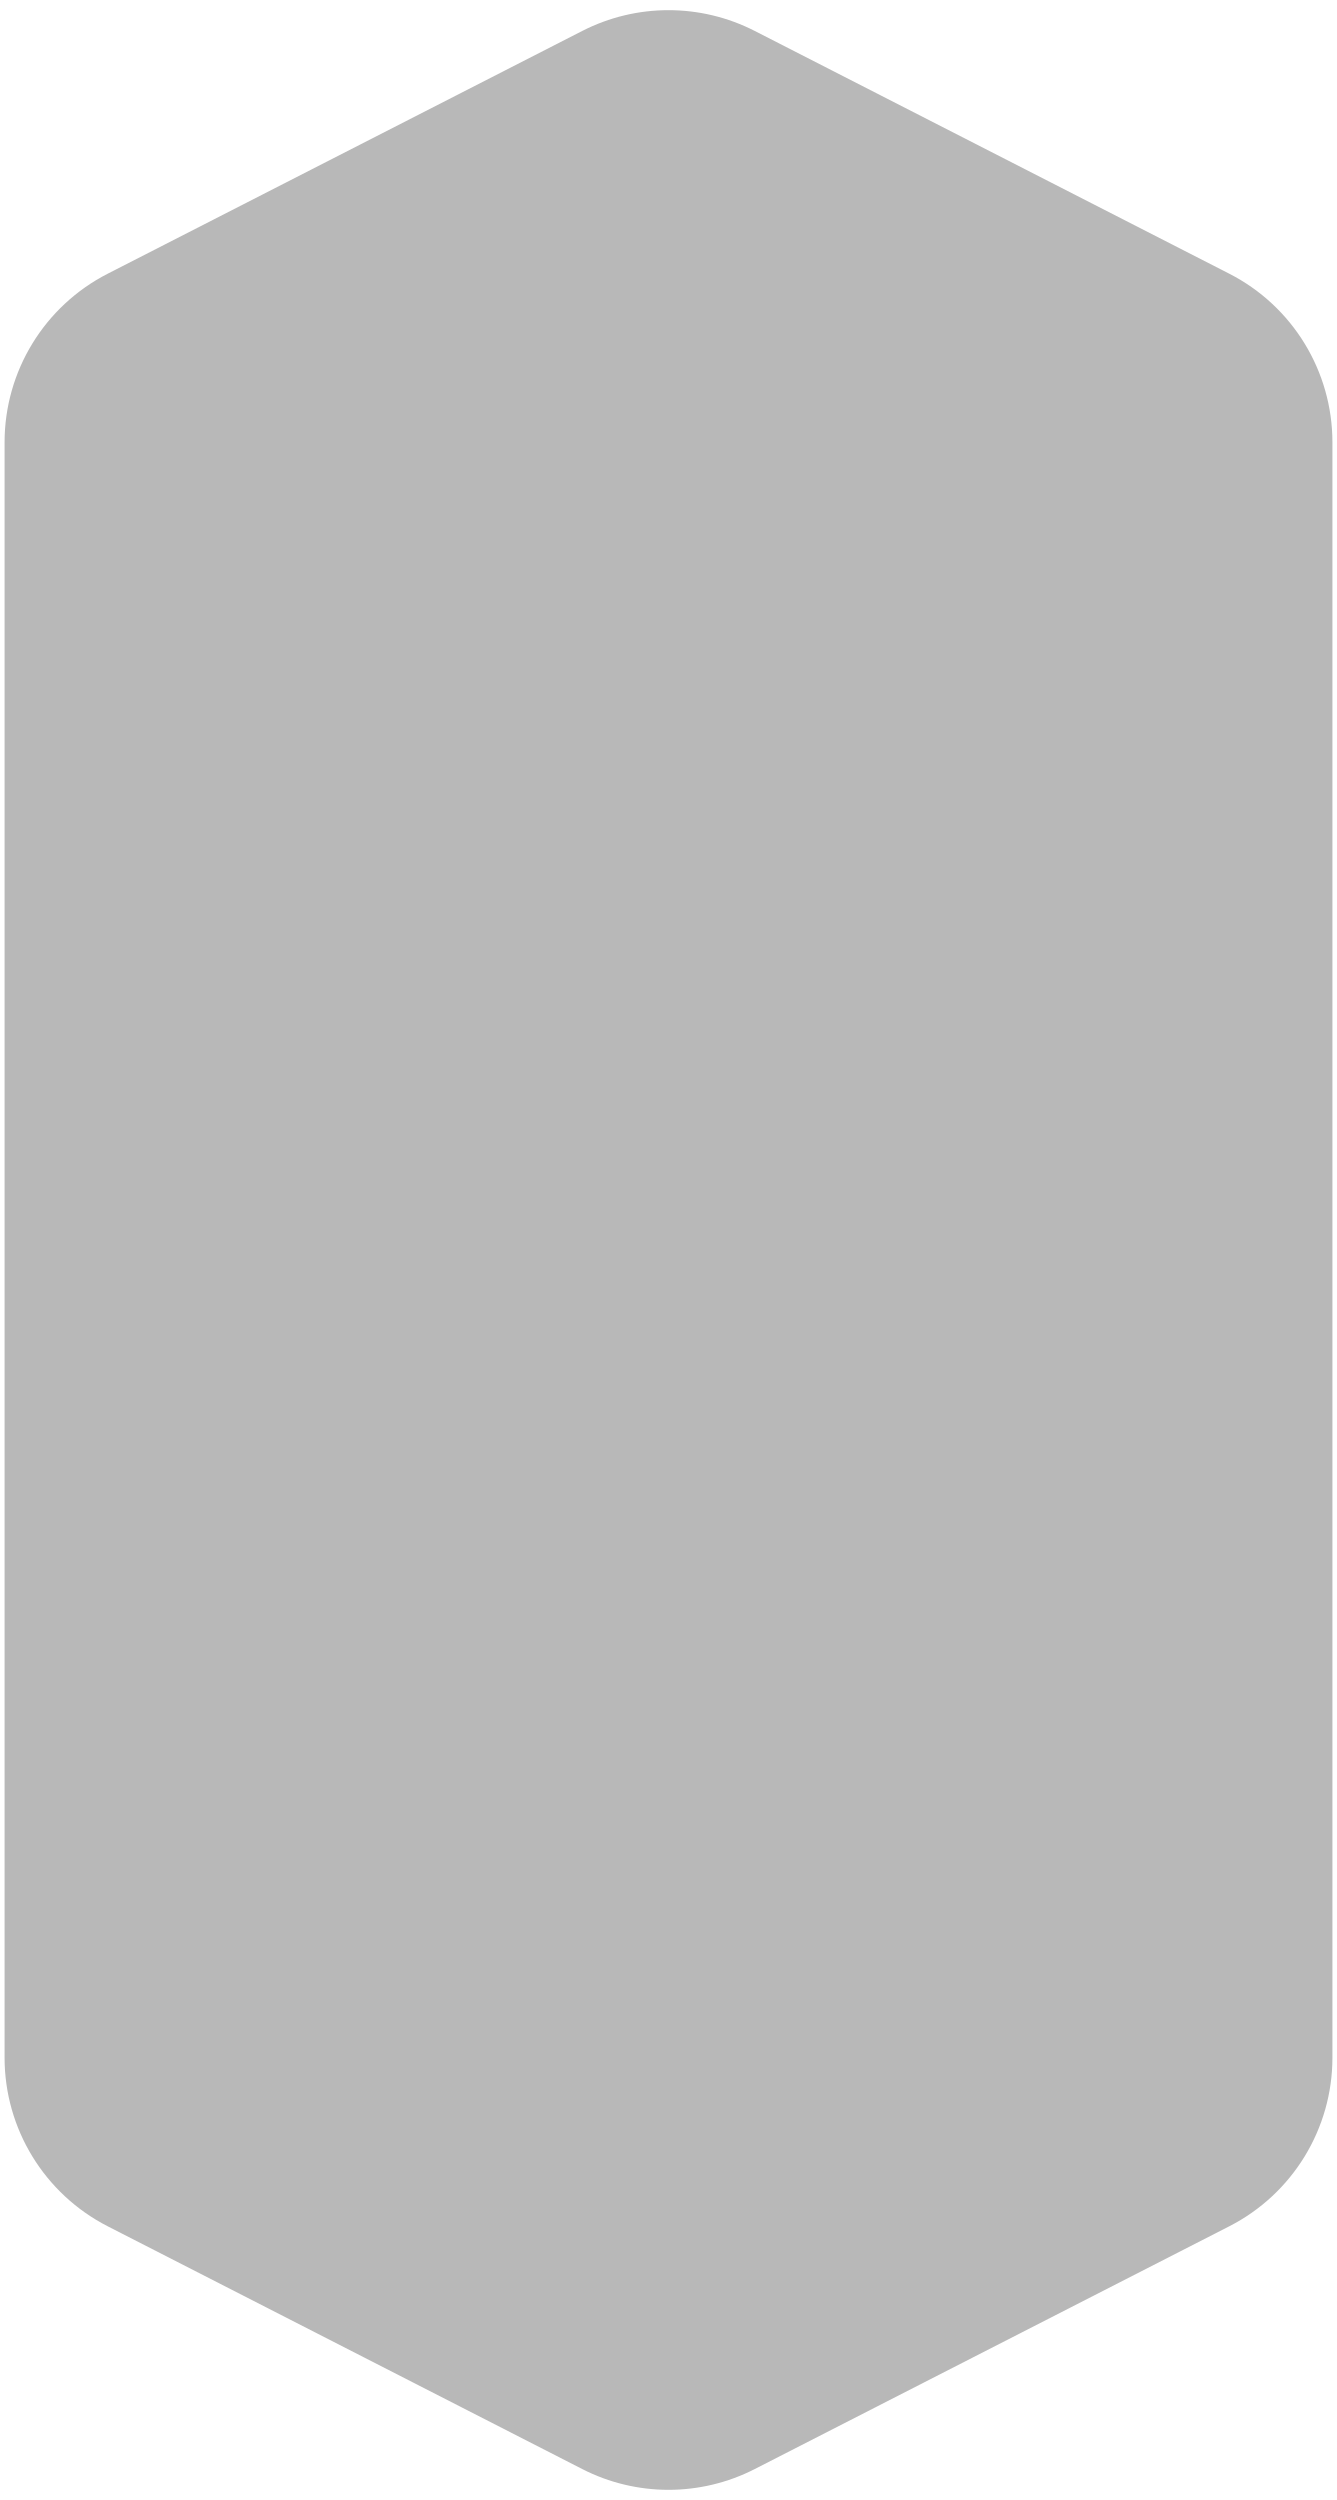
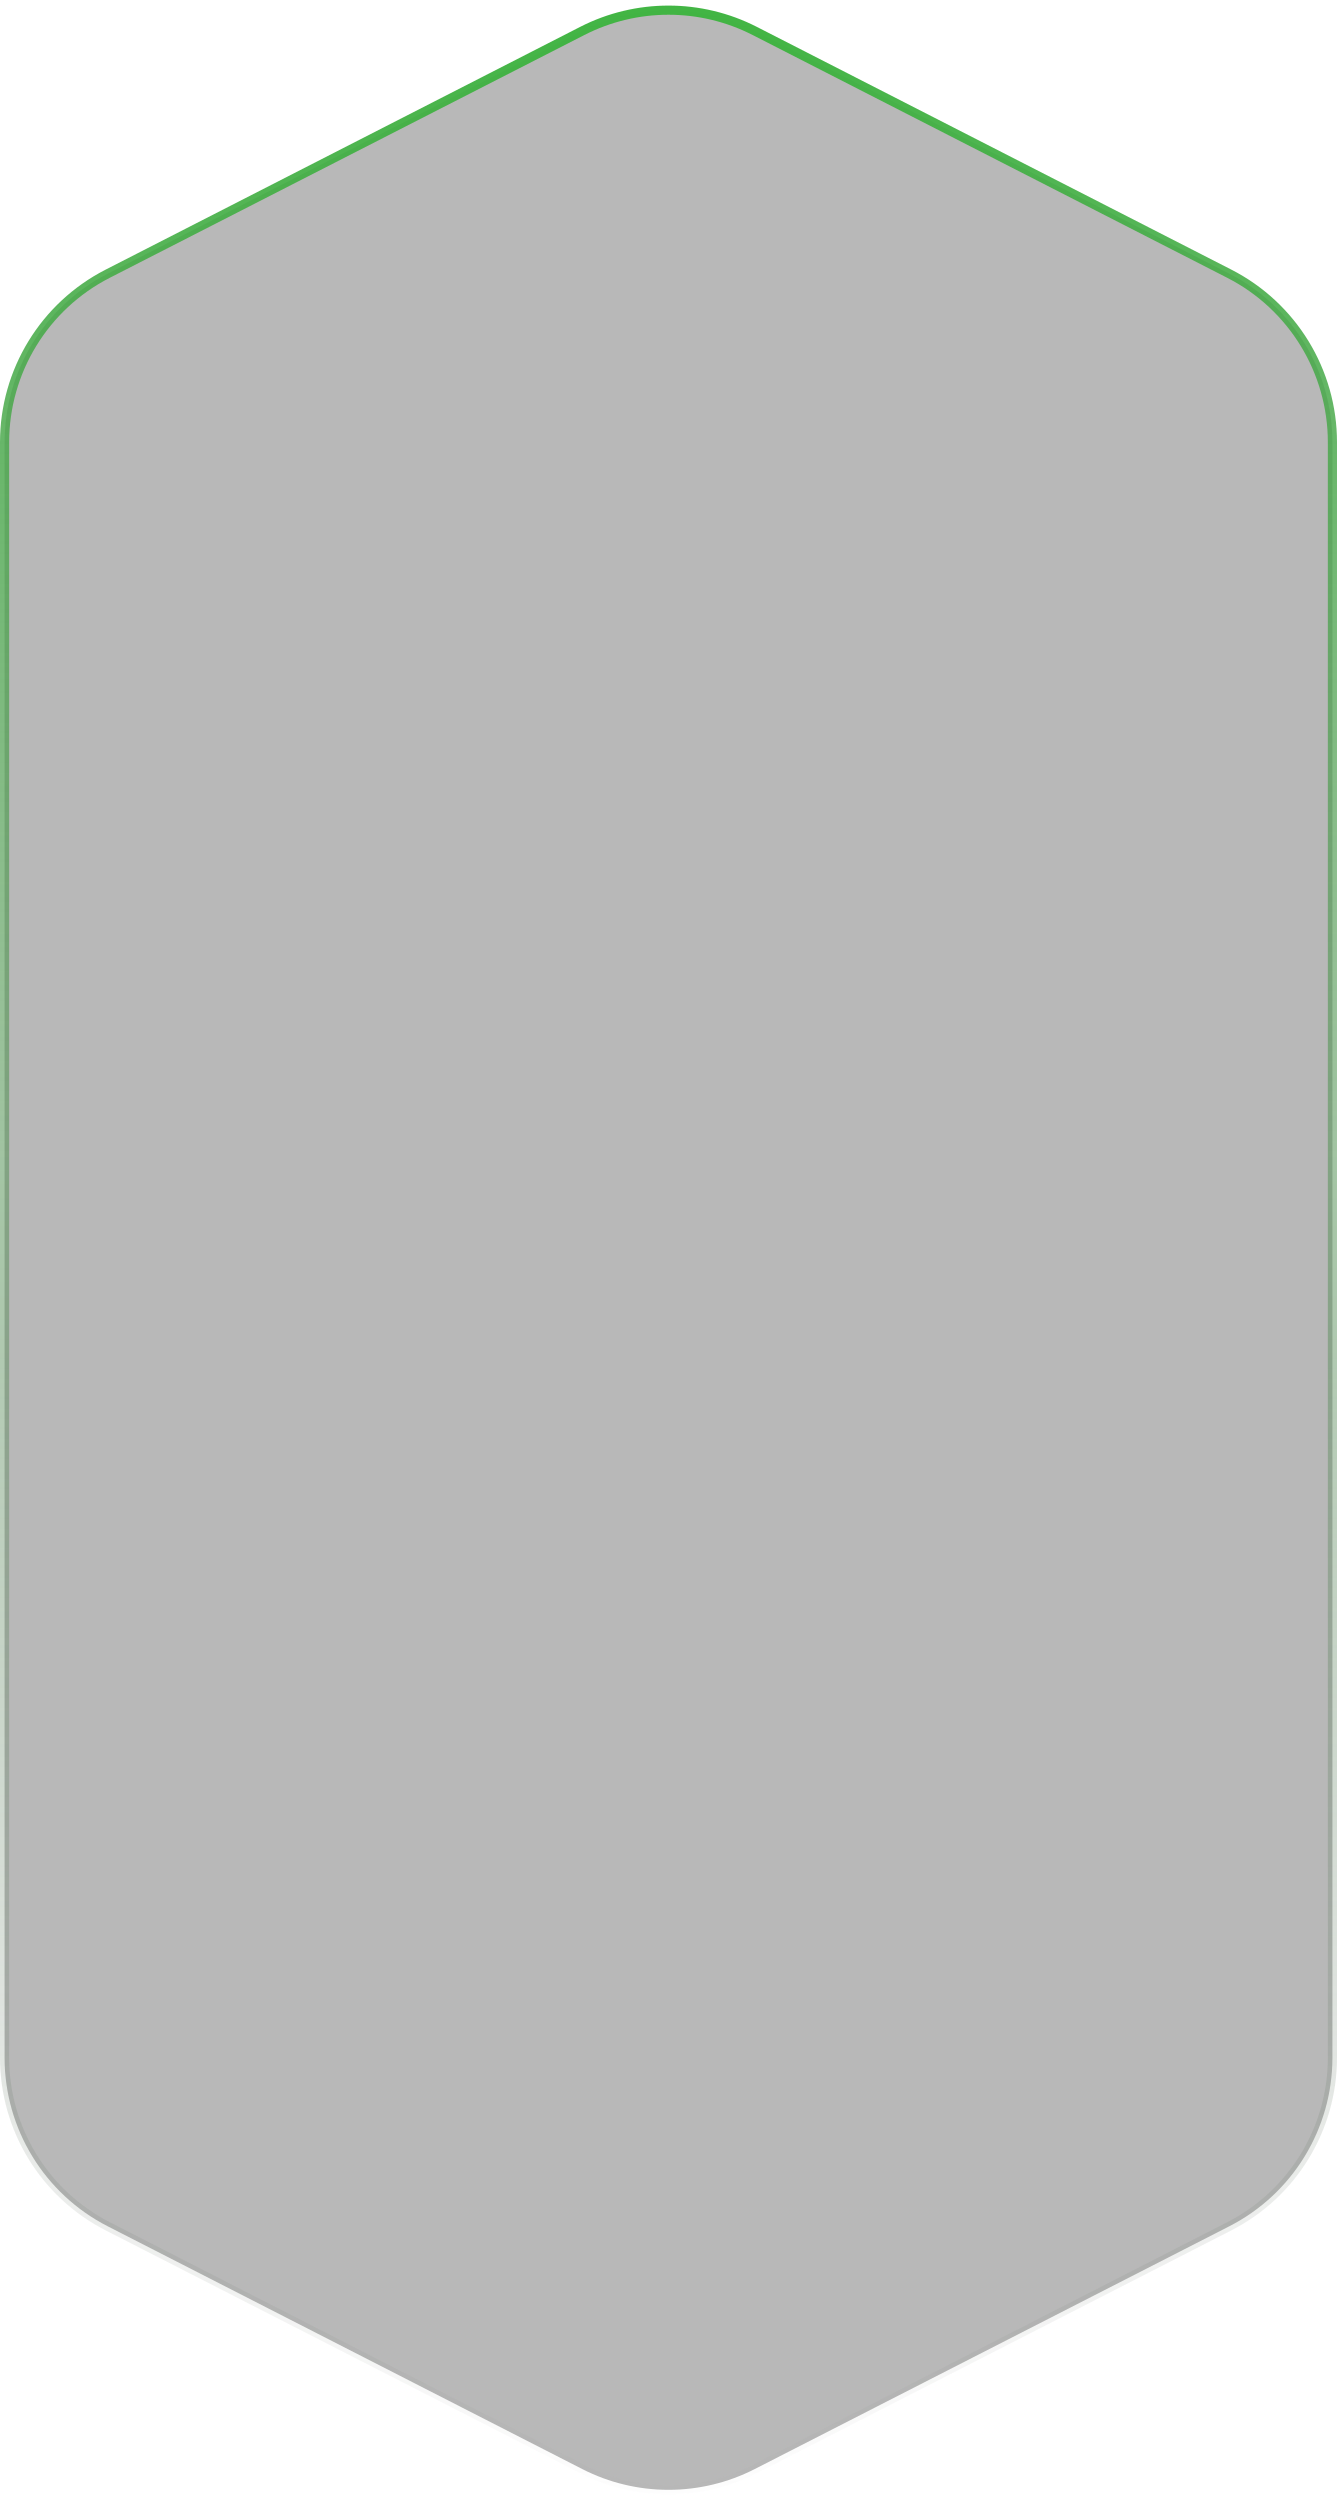
<svg xmlns="http://www.w3.org/2000/svg" viewBox="0 0 146 273" fill="none">
-   <path d="M63.581 3.38C69.496 0.354 76.504 0.354 82.419 3.38L134.238 29.889C141.15 33.426 145.5 40.536 145.5 48.301L145.5 224.699C145.5 232.464 141.151 239.574 134.238 243.111L82.419 269.62C76.504 272.646 69.496 272.646 63.581 269.62L11.762 243.111C4.85 239.574 0.5 232.464 0.5 224.699L0.5 48.301C0.5 40.536 4.849 33.426 11.762 29.889L63.581 3.38Z" fill="black" fill-opacity="0.28" stroke="#paint0_linear_market" />
+   <path d="M63.581 3.38C69.496 0.354 76.504 0.354 82.419 3.38L134.238 29.889C141.15 33.426 145.5 40.536 145.5 48.301L145.5 224.699C145.5 232.464 141.151 239.574 134.238 243.111L82.419 269.62C76.504 272.646 69.496 272.646 63.581 269.62L11.762 243.111C4.85 239.574 0.5 232.464 0.5 224.699L0.5 48.301C0.5 40.536 4.849 33.426 11.762 29.889L63.581 3.38Z" fill="black" fill-opacity="0.28" stroke="url(#paint0_linear_market)" />
  <defs>
    <linearGradient id="paint0_linear_market" x1="73" y1="-2" x2="73" y2="275" gradientUnits="userSpaceOnUse">
      <stop stop-color="#3FB541" />
      <stop offset="1" stop-color="#666666" stop-opacity="0" />
    </linearGradient>
  </defs>
</svg>
